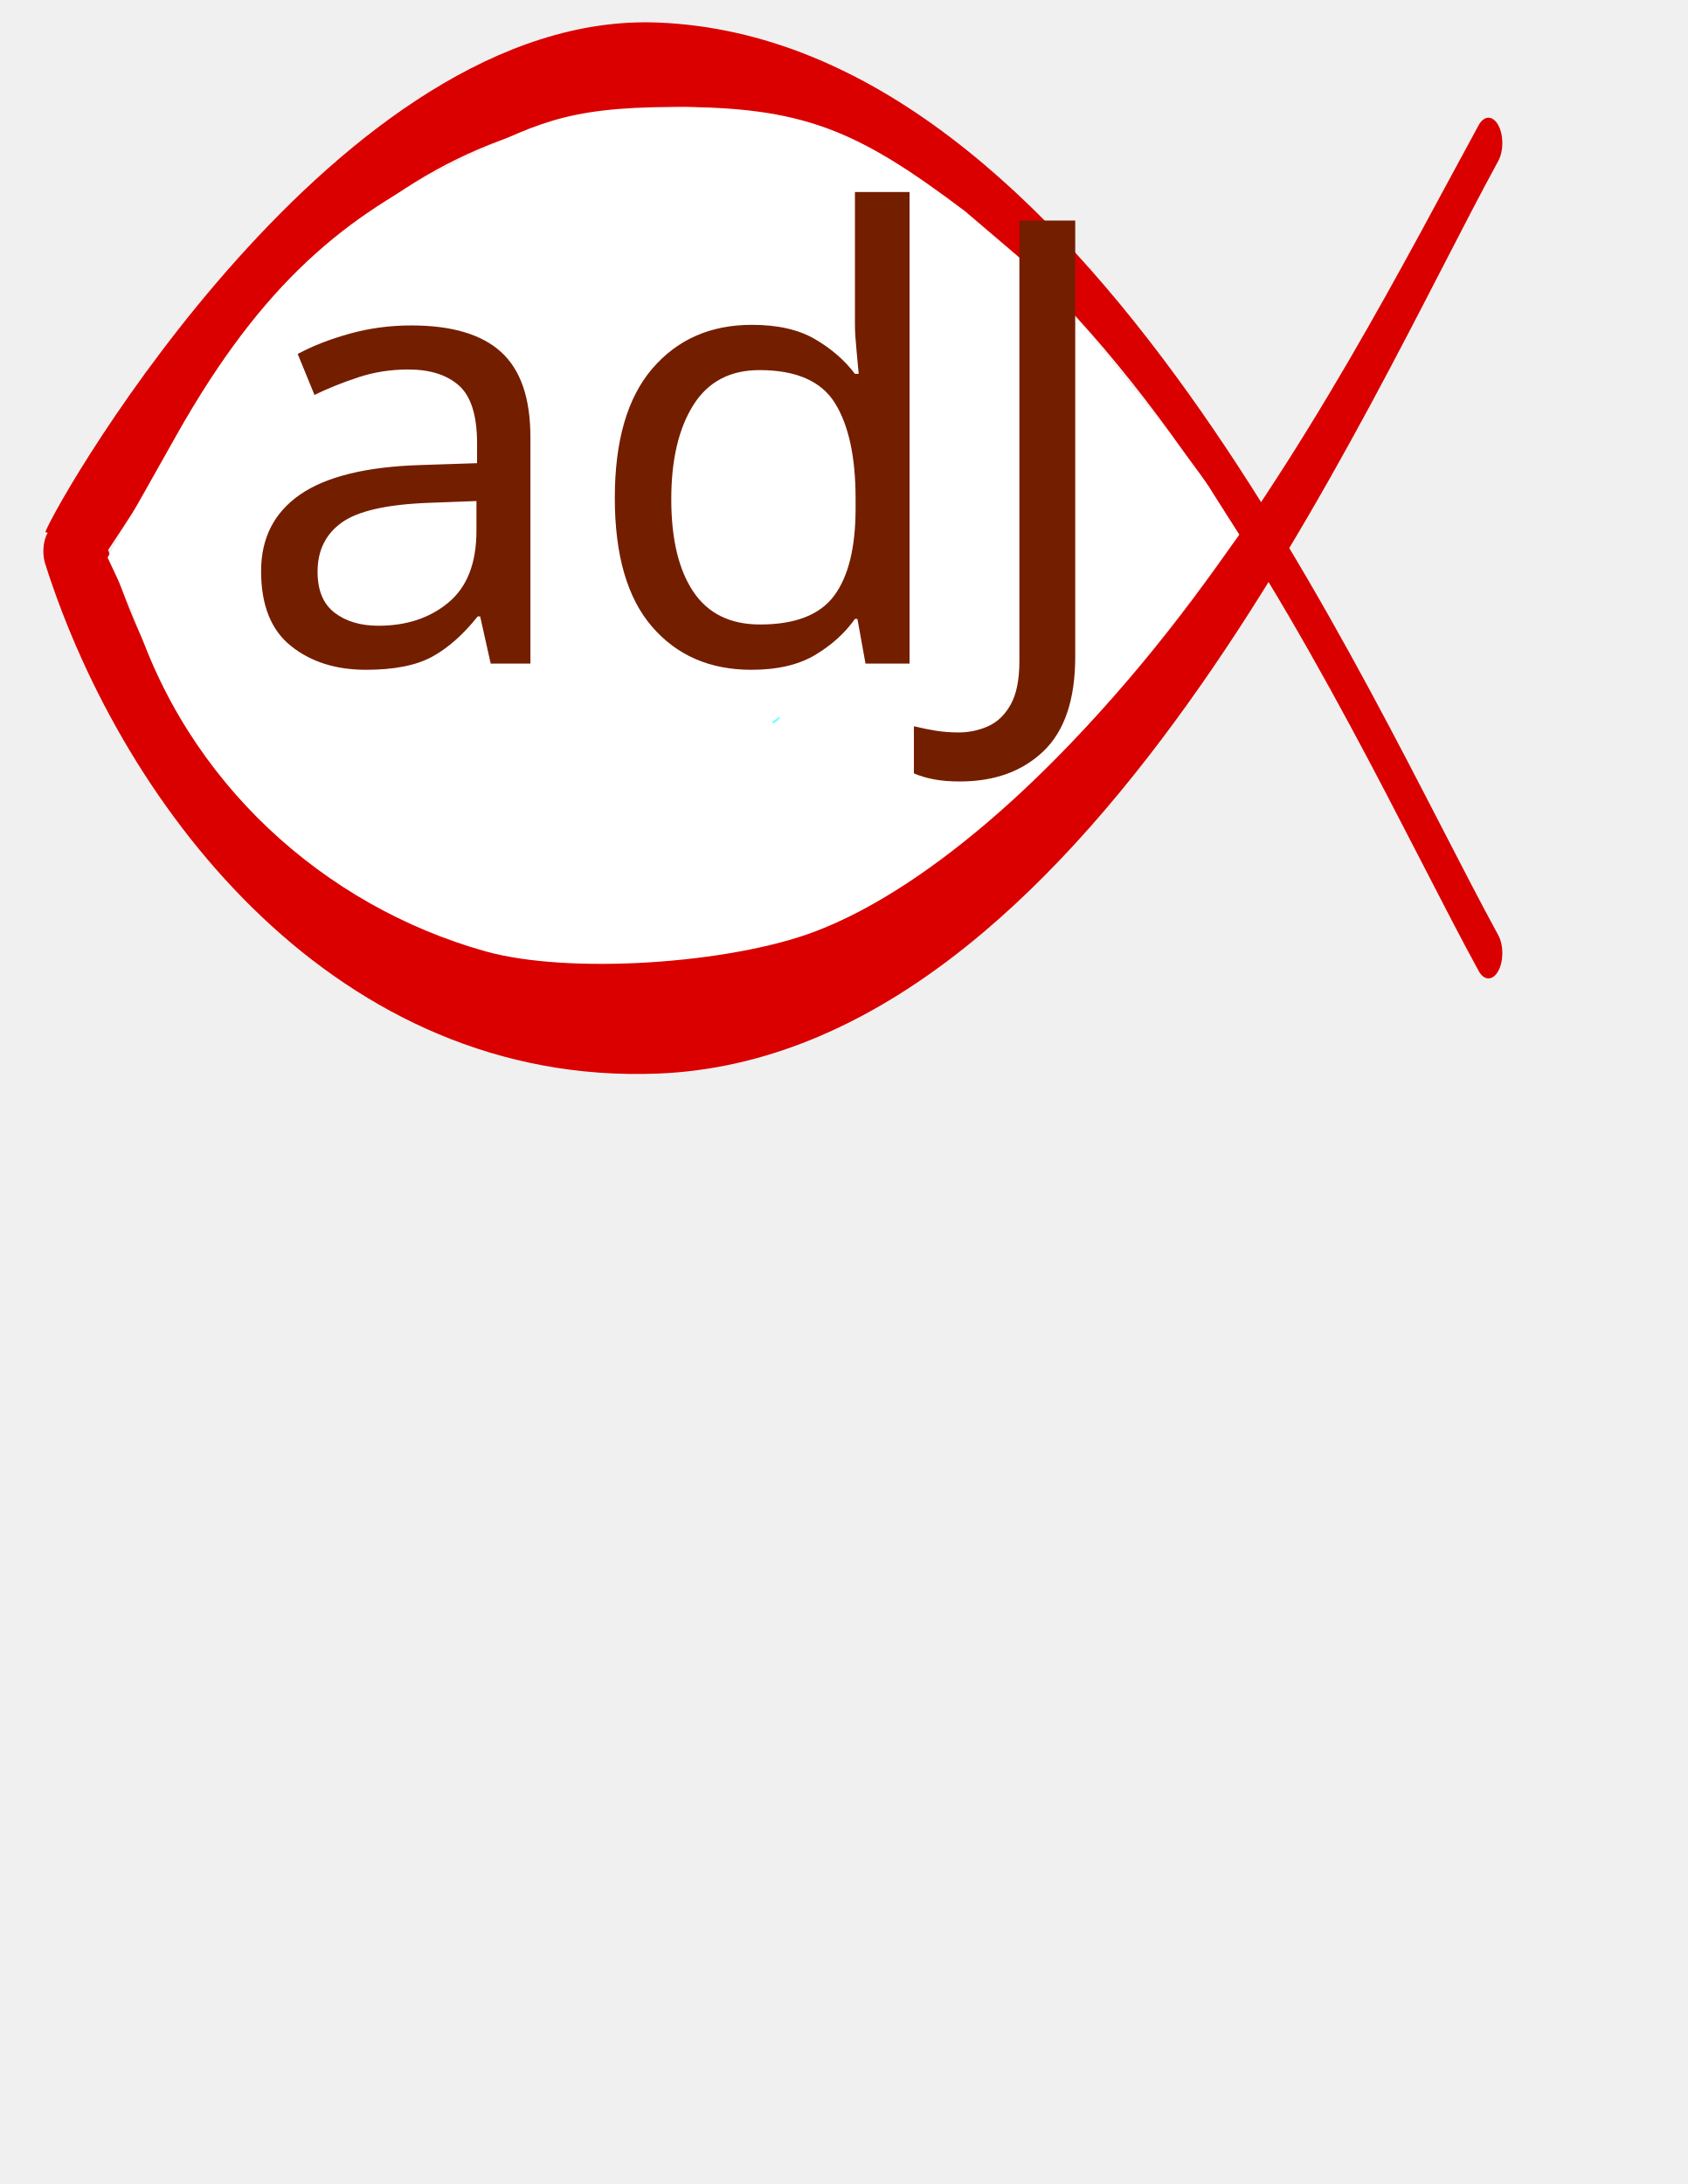
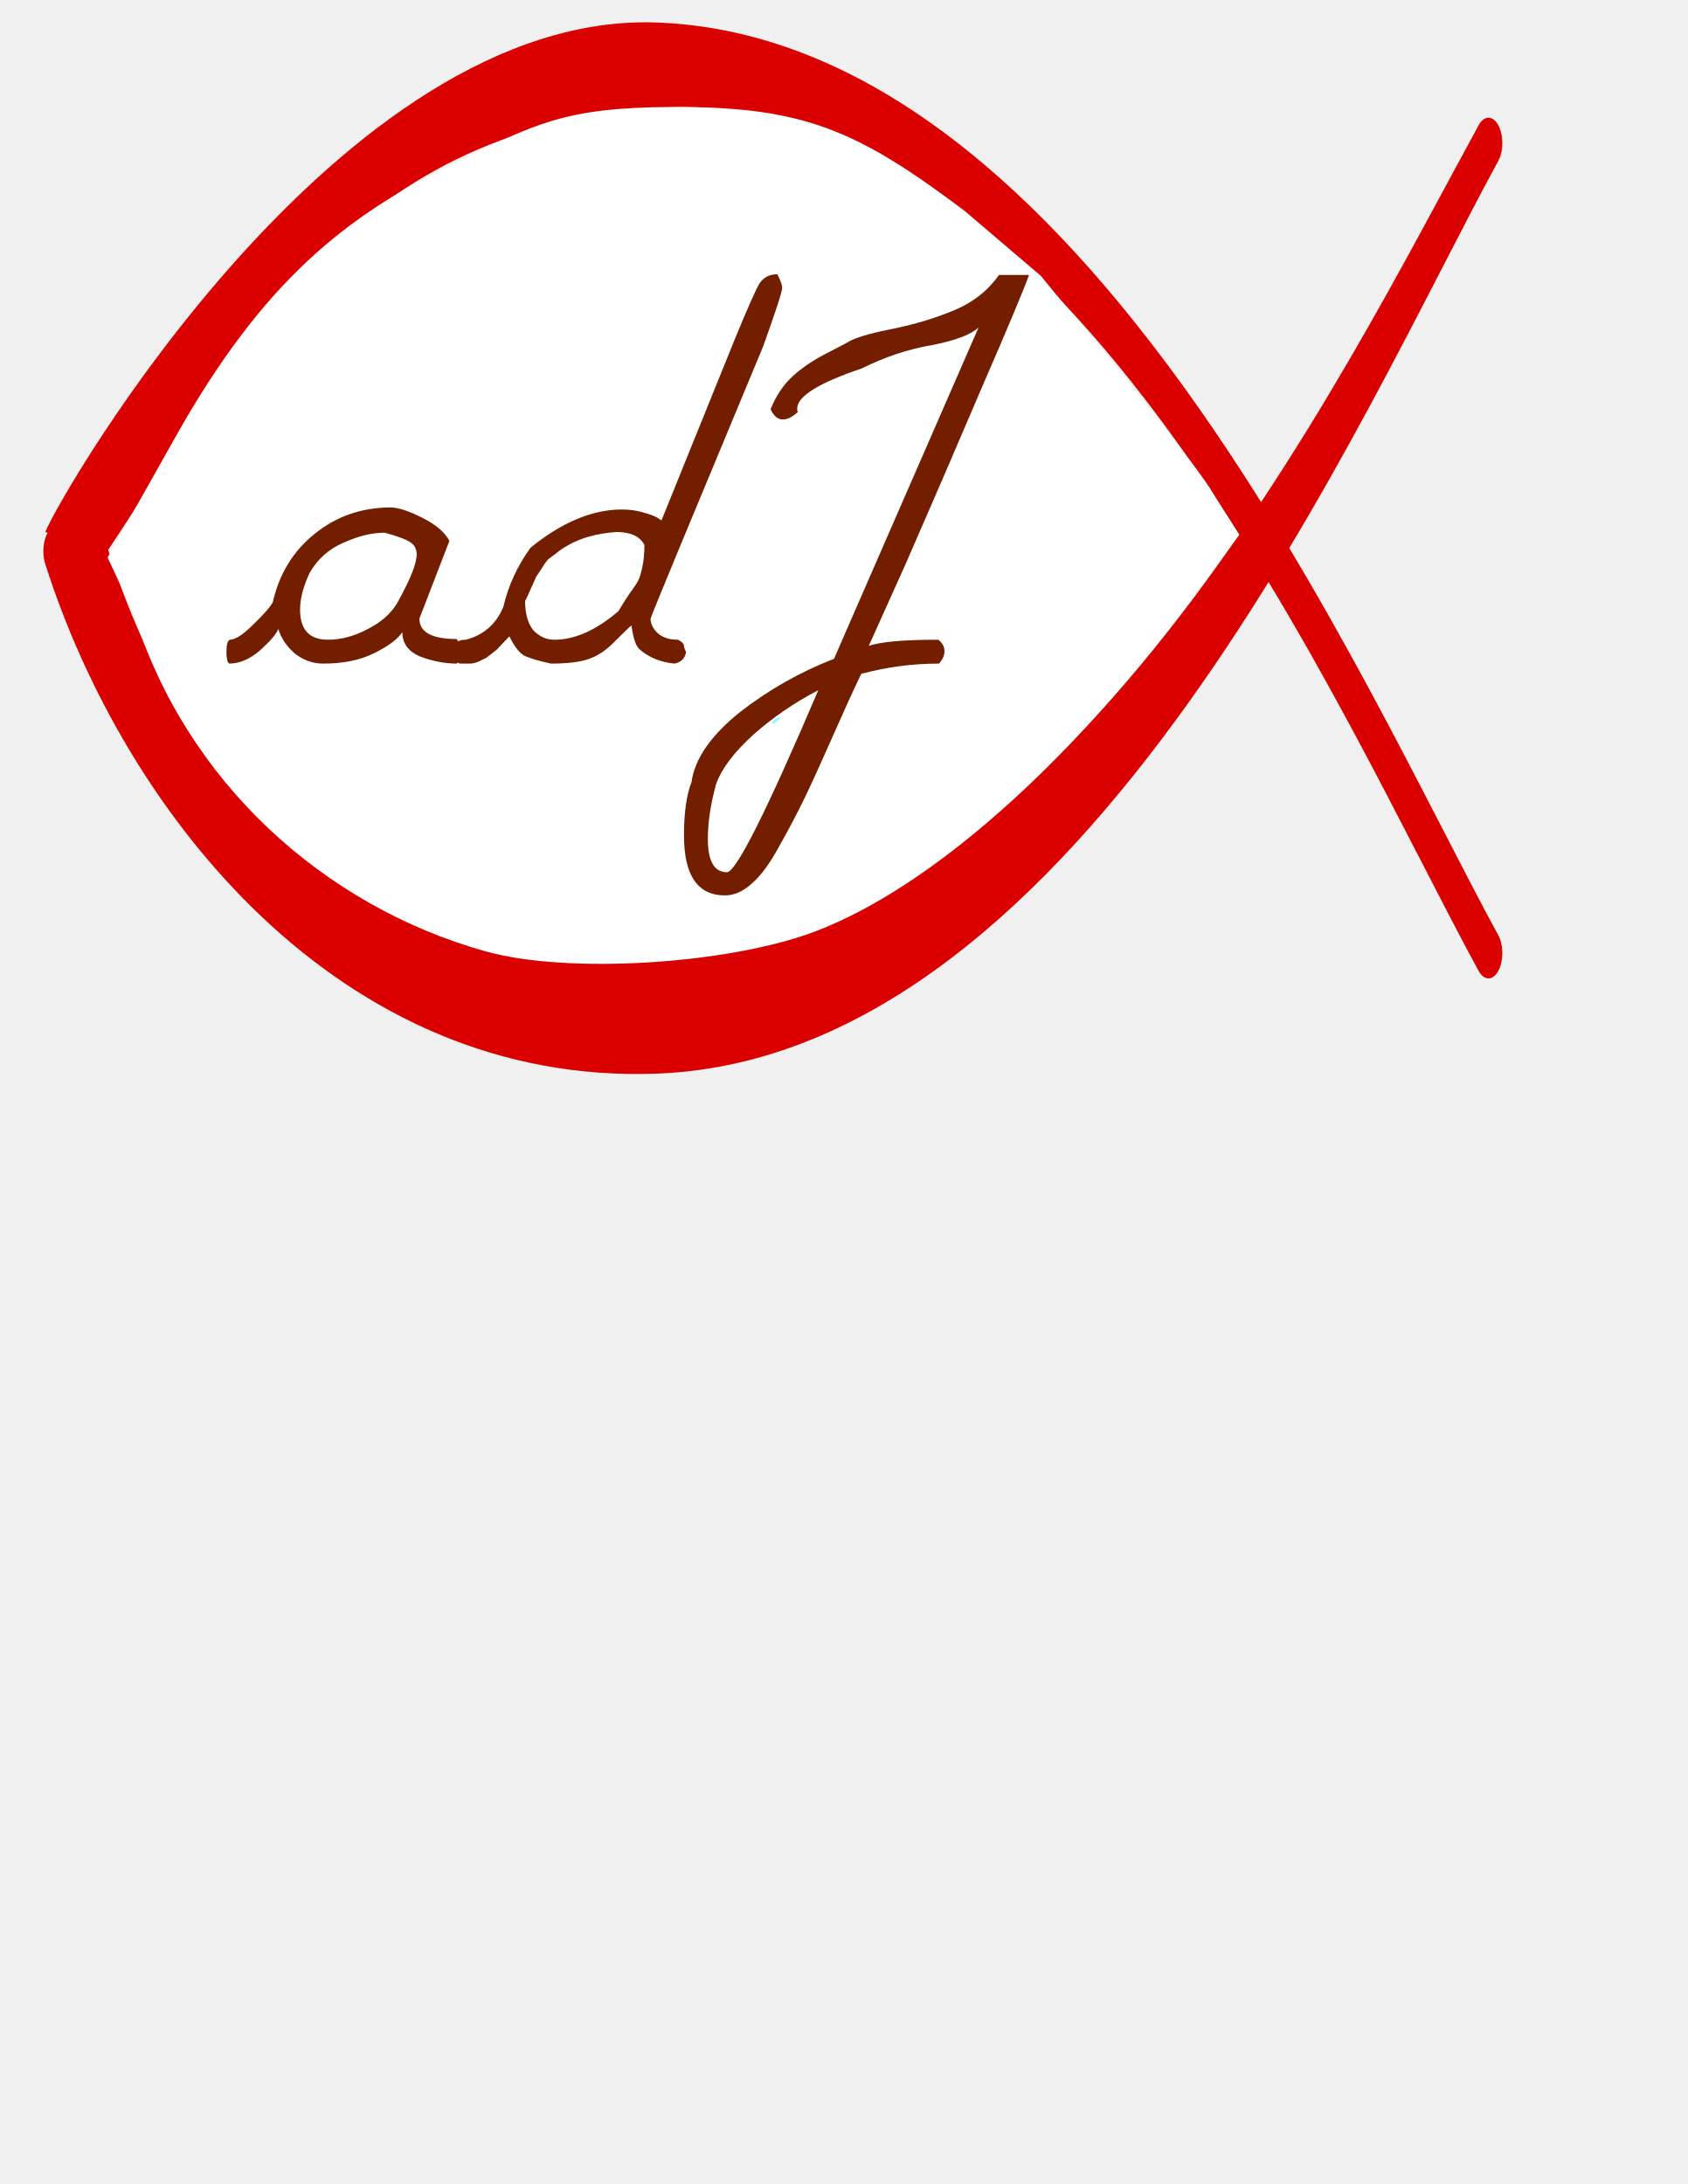
<svg xmlns="http://www.w3.org/2000/svg" width="612pt" height="792pt" id="svg2449" version="1.1">
  <defs id="defs2451">
    </defs>
  <g id="layer1">
    <g id="g2539" transform="matrix(1.115906,0,0,2.041617,-46.59927,-628.0451)">
      <path style="opacity:1;fill:#da0000;fill-opacity:1;stroke:none;stroke-width:12;stroke-linecap:round;stroke-linejoin:round;stroke-miterlimit:4;stroke-dasharray:none;stroke-opacity:1" d="M 326.639,312.96 C 188.722,310.017 67.507,425.003 61.389,433.616 C 70.33,435.322 83.043,436.905 88.485,437.963 C 142.784,393.623 189.567,338.028 327.118,333.191 C 505.702,326.912 622.116,477.286 682.295,537.491 C 683.797,539.061 686.031,539.696 688.134,539.152 C 690.238,538.607 691.883,536.969 692.435,534.867 C 692.987,532.766 692.36,530.53 690.795,529.022 C 632.156,470.359 511.973,316.914 326.639,312.96 z" id="path2384" />
      <g transform="matrix(1,0,0,-1,-89.36114,692.8502)" id="use13611">
        <path style="opacity:1;fill:#da0000;fill-opacity:1;stroke:none;stroke-width:12;stroke-linecap:round;stroke-linejoin:round;stroke-miterlimit:4;stroke-dasharray:none;stroke-opacity:1" d="M 416,130.969 C 278.083,128.026 185.031,192.744 150.75,251.625 C 149.649,253.48 149.628,255.783 150.695,257.657 C 151.762,259.532 153.753,260.689 155.91,260.689 C 158.067,260.689 176.78,257.126 177.847,255.251 C 209.263,201.29 279.23,155.075 413.261,157.935 C 592.078,161.751 711.477,295.296 771.656,355.5 C 773.158,357.07 775.392,357.705 777.495,357.161 C 779.599,356.617 781.244,354.978 781.796,352.876 C 782.348,350.775 781.721,348.539 780.156,347.031 C 721.518,288.368 601.335,134.923 416,130.969 z" id="path2536" />
      </g>
    </g>
    <path style="fill:#ffffff;fill-opacity:1" d="m 146.439,306.06 c -7.944,-12.475 4.341,-31.388 4.341,-31.388 -1.394,-1.394 23.499,-23.257 40.138,-13.028 13.322,0.969 11.58,10.346 3.859,26.294 -8.899,18.383 -33.14,29.597 -48.338,18.122 z" id="path3759" />
    <path style="fill:#ffffff;fill-opacity:1" d="M 234.518,459.938 C 156.759,438.052 90.016,378.37 64.432,296.098 l -12.418,-26.531 33.162,-58.914 C 127.305,135.806 167.528,104.225 219.236,79.124 258.493,60.068 272.449,51.941 324.792,51.727 c 63.351,-0.259 89.443,10.905 141.817,50.447 l 36.648,31.257 c 18.646,23.089 12.186,13.419 38.487,46.476 0,0 38.314,47.255 44.582,58.407 l 12.786,20.278 -28.527,38.12 c -53.734,71.831 -119.973,132.21 -176.488,153.671 -41.274,15.674 -119.143,20.935 -159.578,9.554 z" id="path3763" />
-     <text xml:space="preserve" style="font-size:300px;font-style:normal;font-variant:normal;font-weight:normal;font-stretch:normal;text-align:start;line-height:125%;letter-spacing:0px;word-spacing:0px;writing-mode:lr-tb;text-anchor:start;fill:#741e00;fill-opacity:1;stroke:none;font-family:escuela-cursiva;-inkscape-font-specification:escuela-cursiva" x="112.435" y="320.858" id="text2987">
-       <tspan id="tspan2995" x="112.435" y="320.858">adJ</tspan>
-     </text>
+     <path style="font-size:300px;line-height:1.25;font-family:escuela-cursiva;-inkscape-font-specification:escuela-cursiva;letter-spacing:0px;word-spacing:0px;fill:#741e00" d="m 188.919,245.363 q 5.275,0 15.165,4.945 9.89,4.945 13.187,11.209 l -14.505,37.582 q 0,9.89 18.132,9.89 1.978,3.956 1.978,5.934 0,2.637 -1.978,5.934 -8.571,0 -17.473,-3.297 -8.901,-3.626 -8.901,-11.868 -3.626,5.275 -13.846,10.22 -9.89,4.945 -24.396,4.945 -7.582,0 -13.846,-4.945 -5.934,-5.275 -7.912,-11.868 -0.989,3.297 -8.571,10.22 -7.582,6.593 -15.165,6.593 -1.319,-0.989 -1.319,-5.604 0,-5.275 1.648,-5.934 3.956,0 11.209,-7.253 7.582,-7.253 9.56,-10.879 4.615,-20.44 20.11,-32.967 15.824,-12.857 36.923,-12.857 z m -2.967,12.198 q -9.231,0 -20.11,4.945 -10.549,4.615 -16.154,14.505 -4.615,9.89 -4.615,17.802 0,14.505 13.516,14.505 9.231,0 18.791,-4.945 9.89,-4.945 14.505,-12.527 9.56,-17.143 9.56,-23.736 0,-4.286 -3.626,-6.264 -3.297,-1.978 -11.868,-4.286 z m 82.088,51.758 q 14.835,0 30.989,-13.846 1.648,-2.967 4.945,-7.912 3.626,-4.945 4.615,-6.923 0.989,-1.978 1.978,-6.593 0.989,-4.615 0.989,-10.549 -3.297,-6.264 -13.516,-6.264 -14.176,0.989 -23.736,6.593 -2.967,1.648 -5.275,3.626 -2.308,1.648 -3.956,2.967 -1.319,1.319 -3.297,4.615 -1.978,2.967 -2.637,3.956 -0.33,0.989 -2.637,5.934 -1.978,4.615 -2.637,5.604 0,9.231 3.956,14.176 4.286,4.615 10.22,4.615 z m -42.857,0 q 12.857,-3.297 18.132,-15.824 3.626,-15.495 13.187,-28.681 22.747,-18.462 44.176,-18.462 5.275,0 9.89,1.319 4.945,1.319 7.253,2.637 l 1.978,1.319 35.604,-88.022 q 9.231,-22.418 11.868,-26.703 2.967,-4.286 8.571,-4.286 2.308,4.615 2.308,6.593 0,2.637 -9.231,28.352 -54.396,130.549 -54.396,131.538 0,3.626 3.297,6.923 3.626,3.297 9.89,3.297 1.978,0.989 2.308,1.648 0.659,0.33 0.659,1.648 0.33,1.319 0.989,2.637 -0.659,4.615 -5.604,5.604 -9.89,-0.989 -16.484,-6.593 -2.967,-1.978 -4.286,-11.868 -1.648,1.319 -7.912,7.582 -5.934,6.264 -12.527,8.571 -6.264,2.308 -18.462,2.308 -9.231,-1.978 -13.187,-3.956 -3.626,-2.308 -6.923,-9.231 l -6.264,6.593 q -0.989,0.659 -2.967,2.308 -1.978,1.648 -2.967,1.978 -0.659,0.33 -2.637,1.319 -1.648,0.659 -3.626,0.989 -1.978,0 -4.945,0 -3.626,0 -3.626,-6.593 0,-4.945 5.934,-4.945 z M 497.49,132.946 q -3.626,10.22 -23.077,55.055 -19.121,44.835 -36.593,84.725 l -17.802,39.56 q 8.571,-2.967 33.626,-2.967 2.967,2.308 2.967,5.604 0,2.967 -2.637,5.934 -19.121,0 -37.582,4.945 -5.275,10.879 -13.846,30.33 -8.571,19.451 -13.846,30.33 -5.275,10.879 -12.198,23.077 -6.593,12.198 -13.187,17.802 -6.264,5.604 -12.857,5.604 -19.78,0 -19.78,-29.011 0,-16.484 3.626,-25.714 2.308,-16.813 23.077,-33.626 21.099,-16.484 45.824,-26.044 l 69.89,-160.22 q -5.604,5.275 -22.747,8.571 -17.143,2.967 -33.626,11.209 -31.319,10.549 -31.319,19.451 0,0.33 0,0.989 0.33,0.33 0.33,0.659 -3.956,3.626 -7.253,3.626 -3.626,0 -5.934,-4.945 3.956,-9.89 10.879,-16.154 6.923,-6.264 16.813,-11.209 10.22,-5.275 11.209,-5.934 6.264,-2.967 21.758,-5.934 15.495,-3.297 28.681,-8.901 13.187,-5.604 21.099,-16.813 z M 395.622,333.715 q -17.143,8.901 -31.319,21.429 -14.176,12.857 -18.132,24.066 -3.956,14.505 -3.956,26.374 0,16.154 9.231,16.154 6.593,0 44.176,-88.022 z" id="text2987" aria-label="adJ" />
    <path style="fill:#3fffff;fill-opacity:1" d="" id="path3769" />
    <path style="fill:#8dffff;fill-opacity:1" d="" id="path3777" />
    <path style="fill:#ffffff;fill-opacity:1" d="" id="path3779" />
    <path style="fill:#76ffff;fill-opacity:1" d="" id="path3783" />
    <path style="fill:#76ffff;fill-opacity:1" d="" id="path3785" />
    <path style="fill:#76ffff;fill-opacity:1" d="m 373.346,349.538 c -0.42,-0.42 3.207,-3.112 3.745,-2.779 0.229,0.142 -0.319,0.888 -1.219,1.657 -1.746,1.494 -2.029,1.619 -2.527,1.122 z" id="path3787" />
    <path style="fill:#76ffff;fill-opacity:1" d="" id="path3791" />
    <path style="fill:#76ffff;fill-opacity:1" d="" id="path3793" />
    <path style="fill:#76ffff;fill-opacity:1" d="" id="path3795" />
  </g>
</svg>
